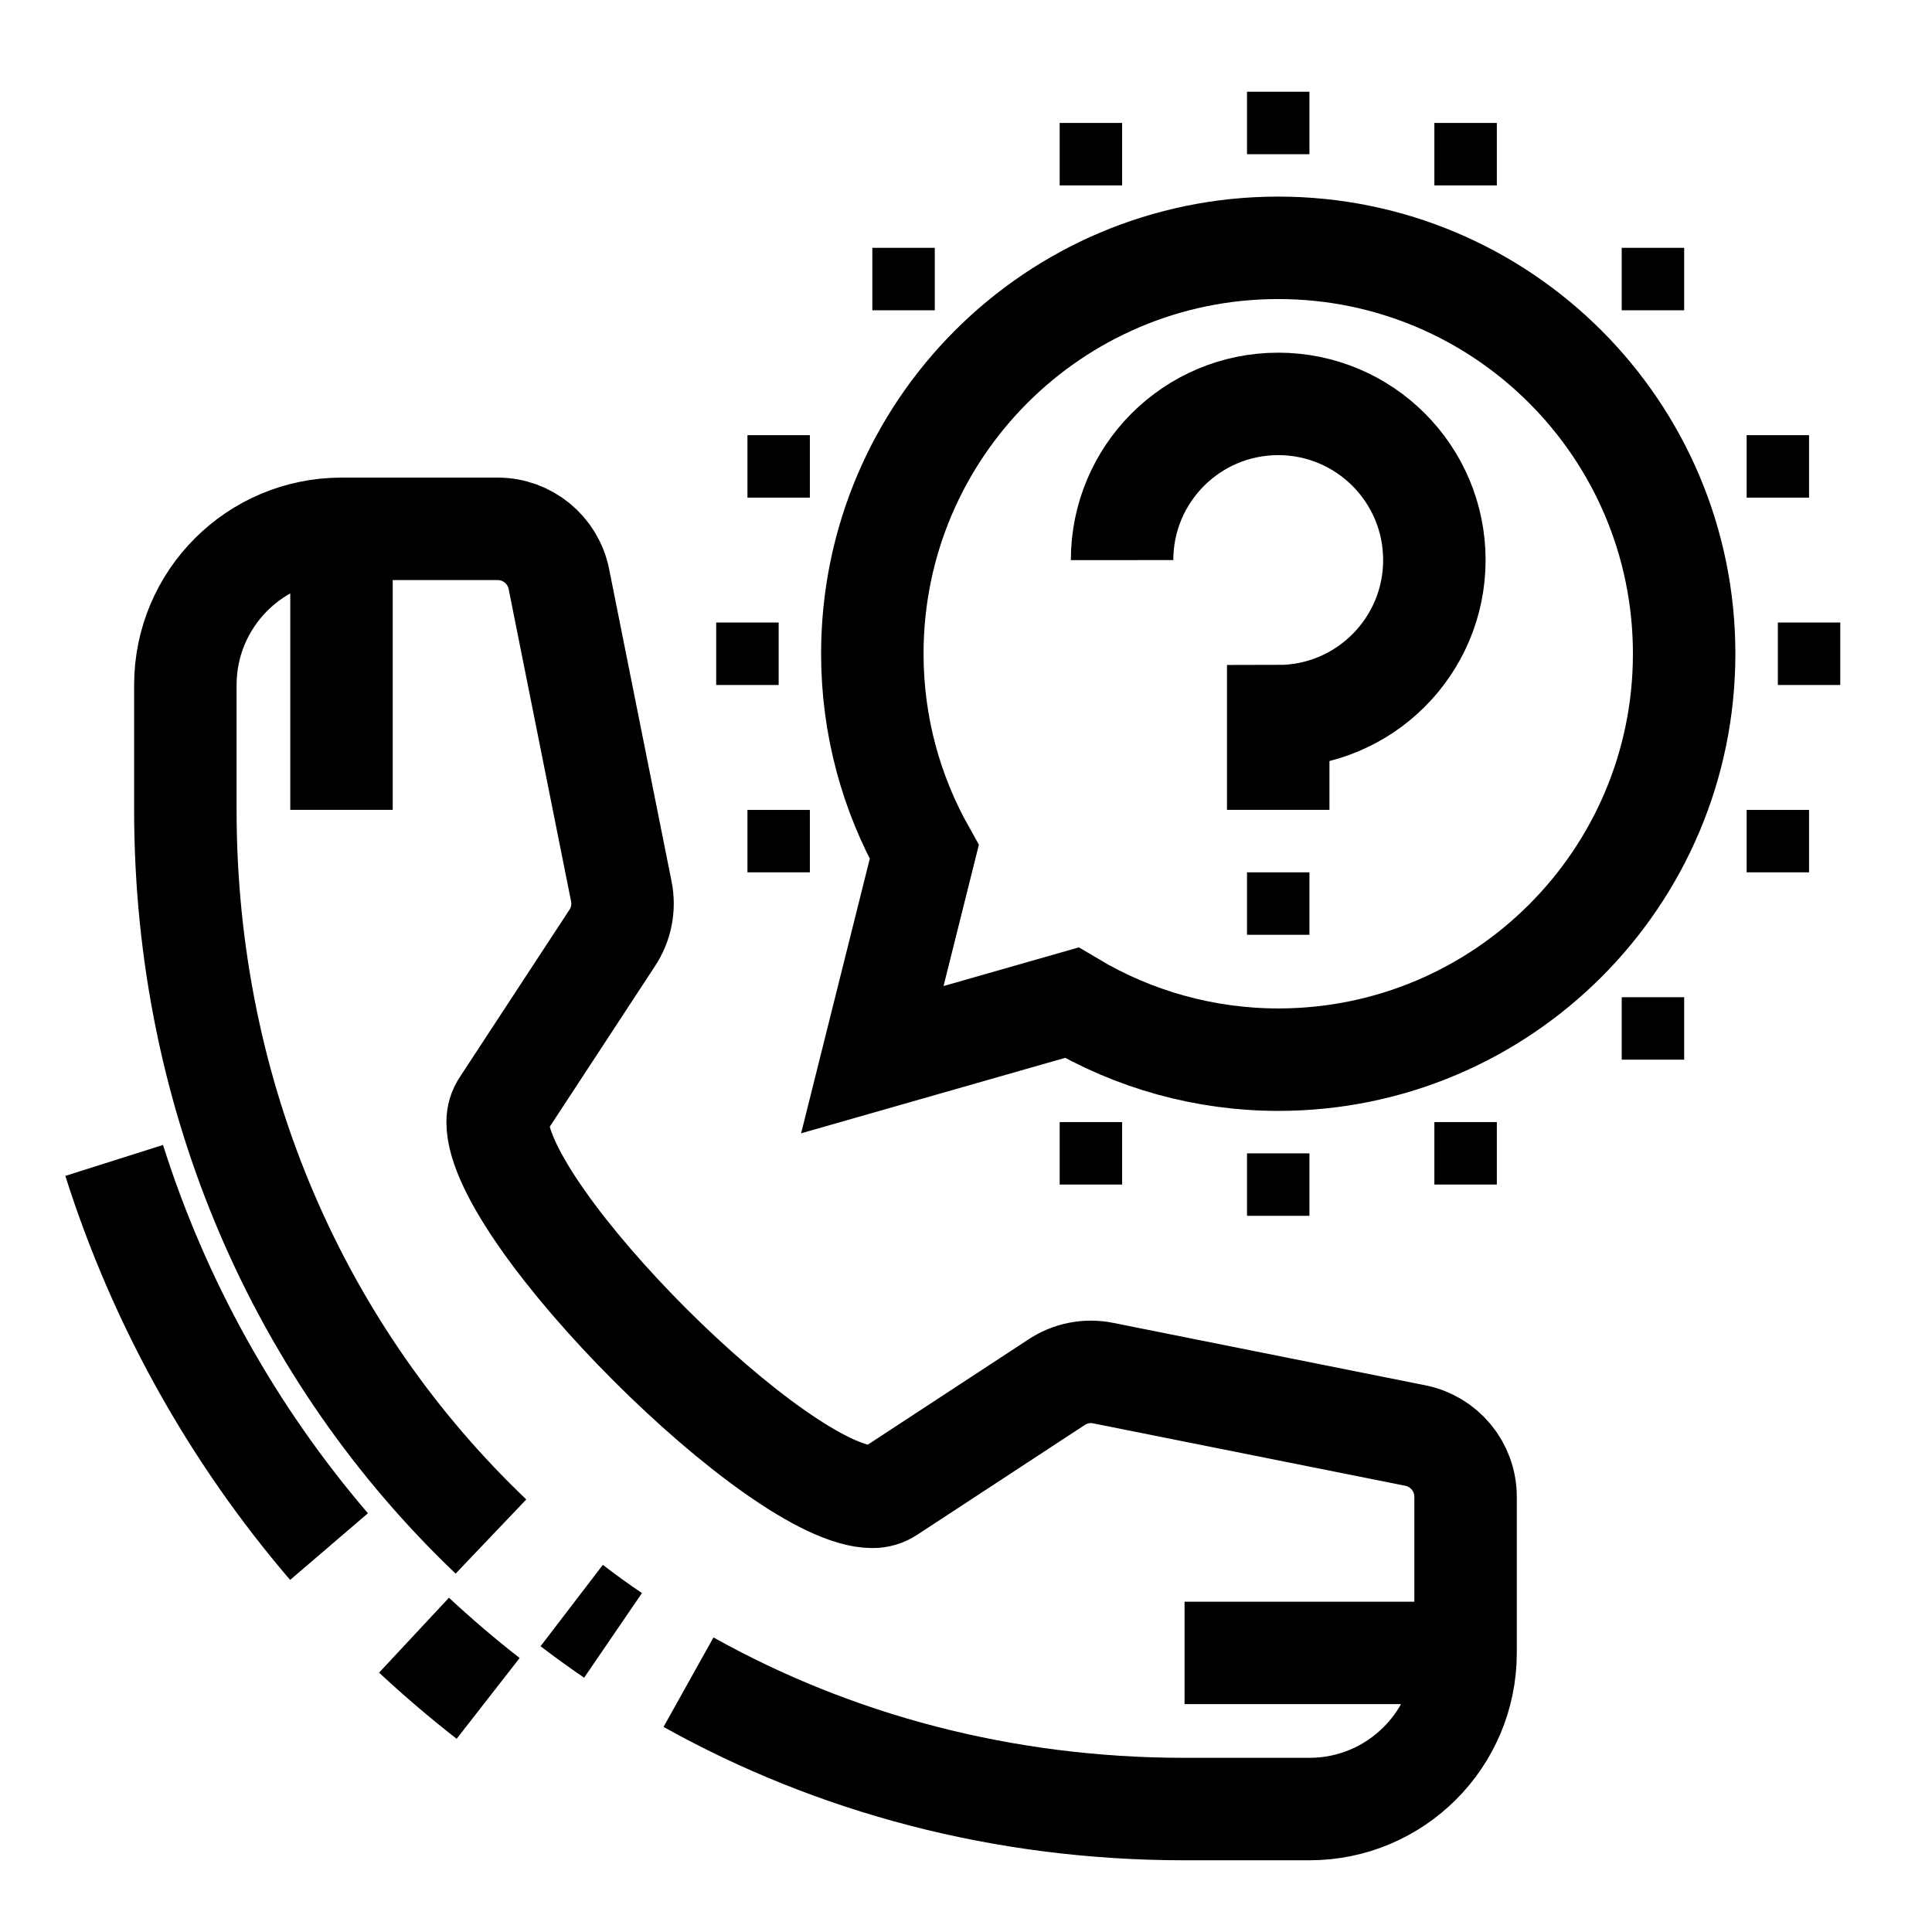
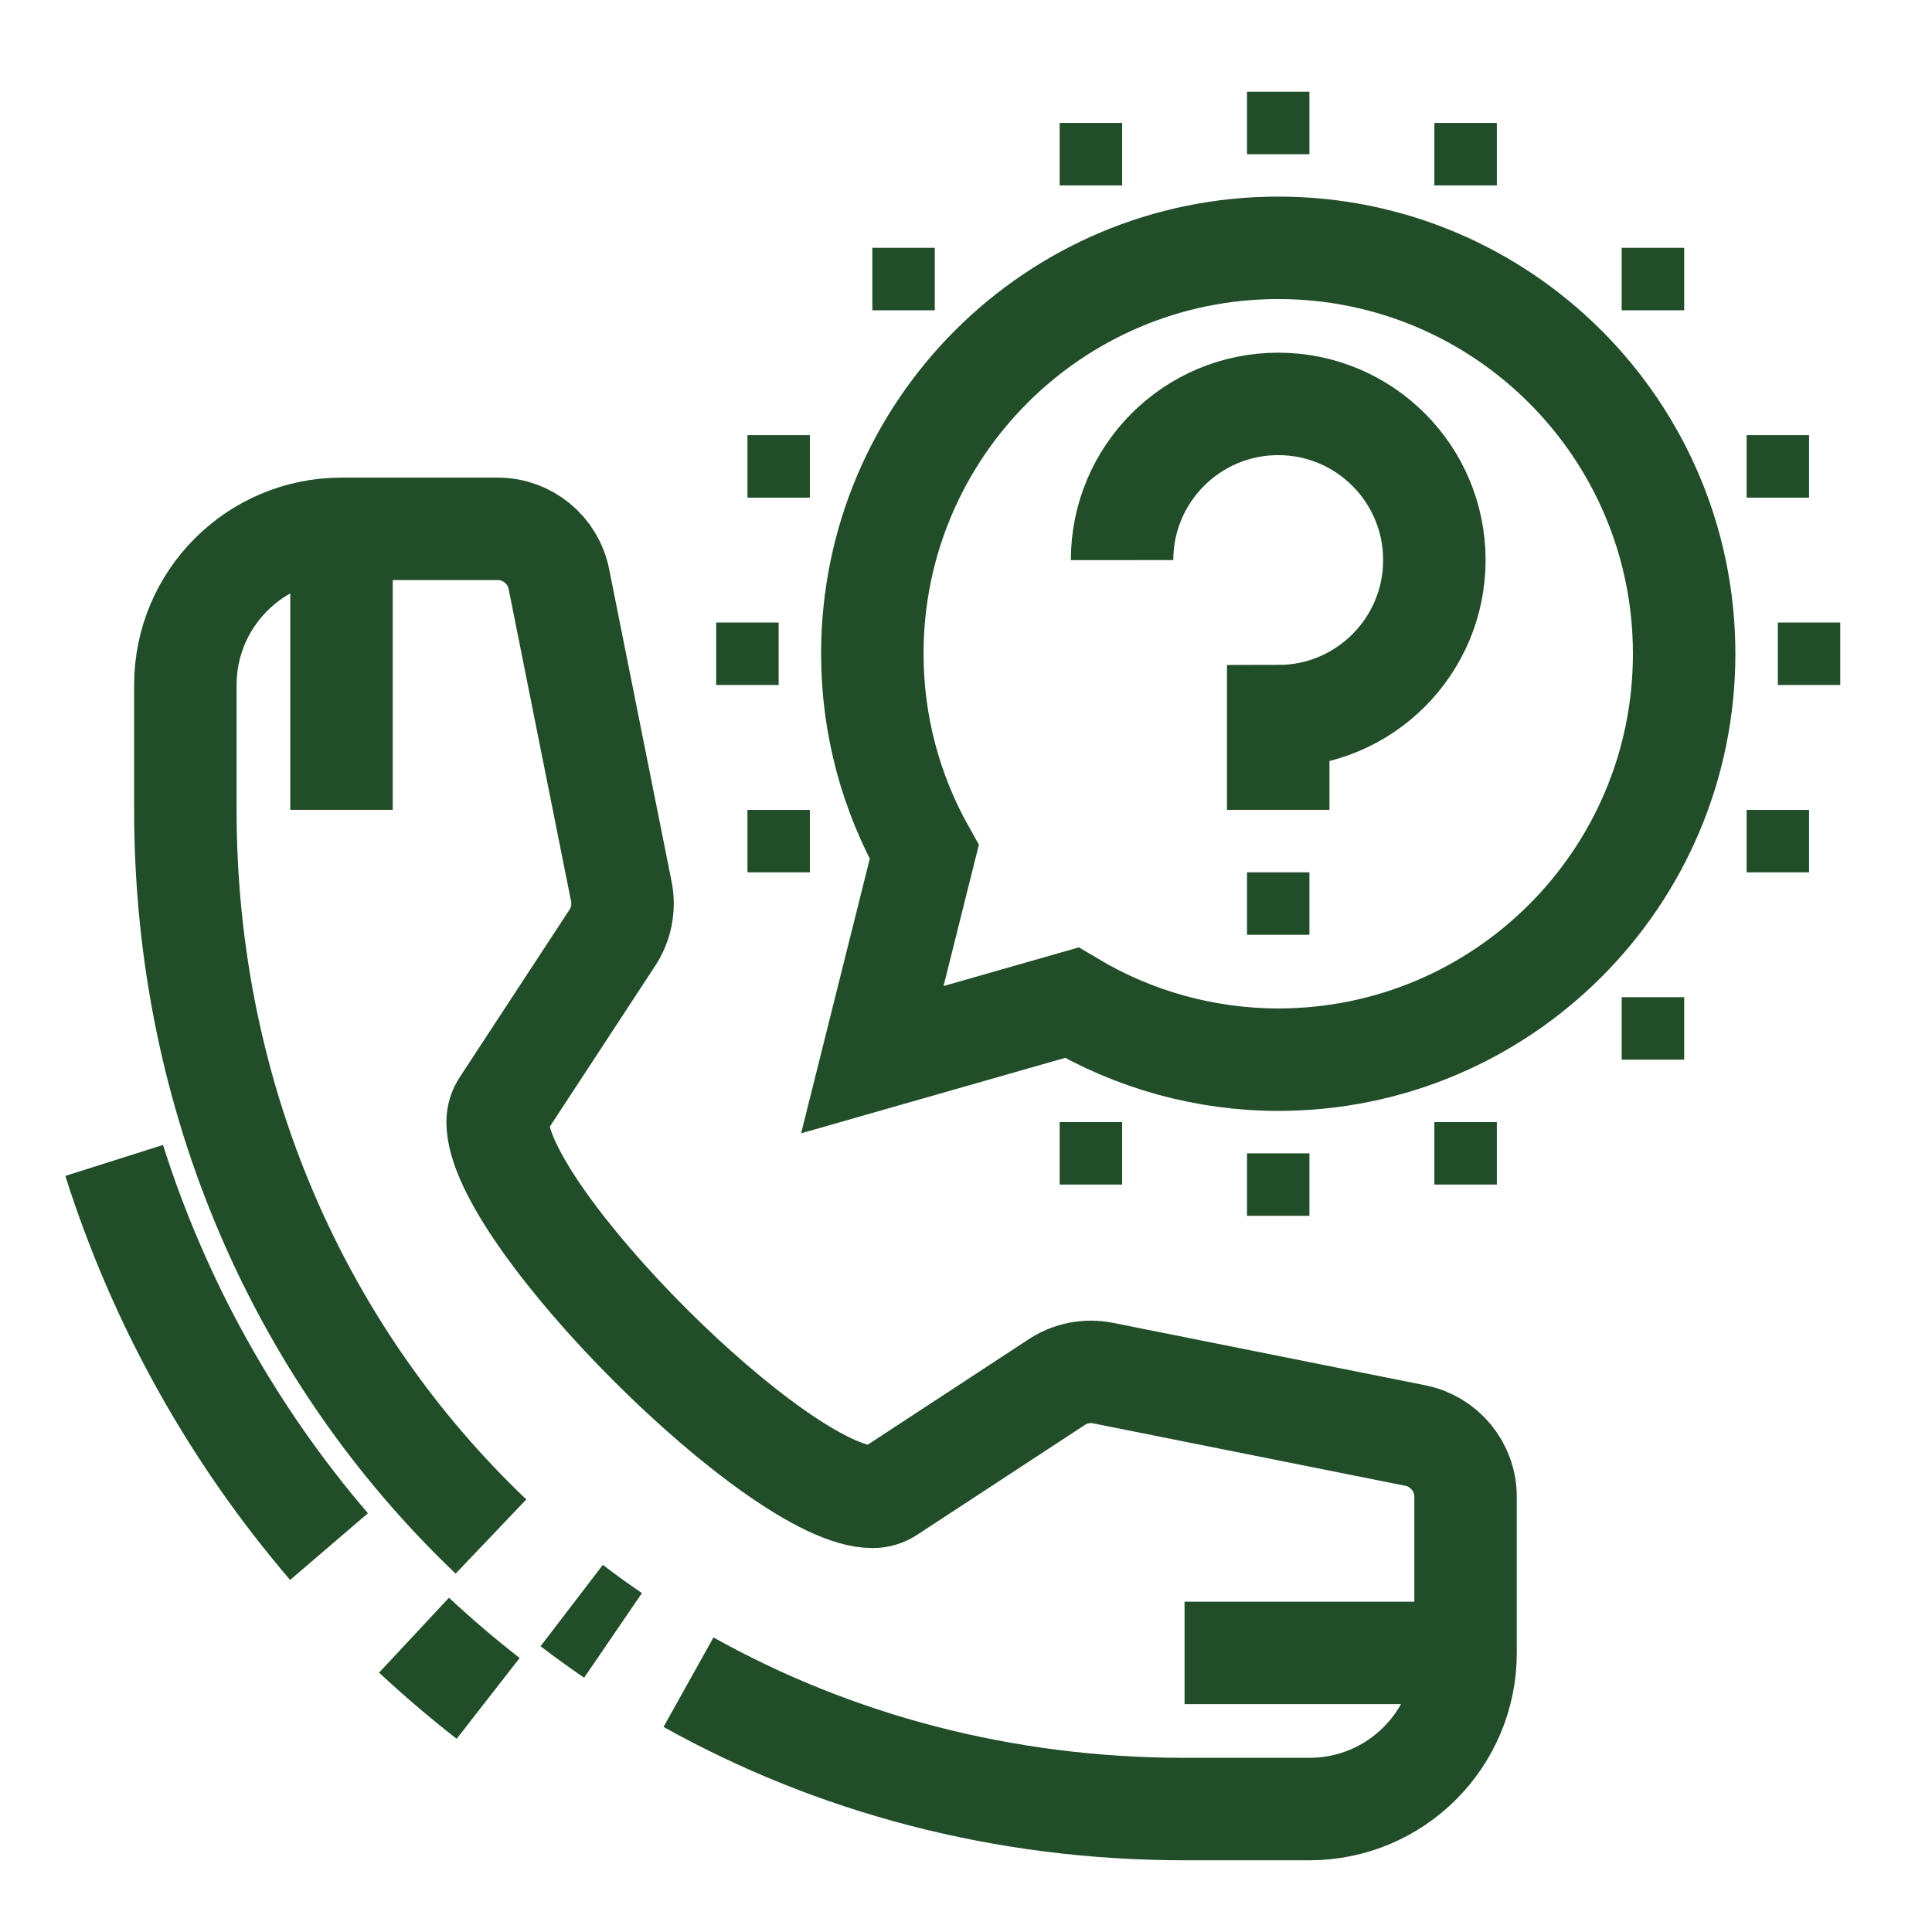
<svg xmlns="http://www.w3.org/2000/svg" fill="none" viewBox="0 0 33 32" width="32" height="32">
-   <path d="m21.833 3.733a6.933 6.933 0 0 0 -6.933 6.934c0 1.23.324 2.384.887 3.386l-.887 3.547 3.405-.973a6.892 6.892 0 0 0 3.528.973 6.933 6.933 0 1 0 0-13.867z" stroke="currentColor" stroke-miterlimit="10" stroke-width="1.75" />
-   <path d="m22.366 14.4h-1.066v1.067h1.066zm0-13.333h-1.066v1.067h1.066zm9.067 9.066h-1.066v1.067h1.066zm-2.666-6.4h-1.067v1.067h1.067zm2.133 3.2h-1.066v1.067h1.066zm-5.333-5.333h-1.067v1.067h1.067zm-12.267 8.533h-1.067v1.067h1.067zm2.667-6.4h-1.067v1.067h1.067zm-2.134 3.2h-1.066v1.067h1.066zm5.334-5.333h-1.067v1.067h1.067zm3.199 17.6h-1.066v1.067h1.066zm6.401-2.667h-1.067v1.067h1.067zm2.133-3.199h-1.066v1.066h1.066zm-5.333 5.332h-1.067v1.067h1.067zm-11.734-5.332h-1.066v1.066h1.066zm5.334 5.332h-1.067v1.067h1.067z" fill="currentColor" />
-   <path d="m11.76 28.233c2.48 1.384 5.365 2.167 8.473 2.167h2.133a2.667 2.667 0 0 0 2.667-2.667v-2.666c0-.518-.369-.95-.858-1.047l-5.331-1.066a1.06 1.06 0 0 0 -.807.162l-2.845 1.864a.509.509 0 0 1 -.292.087c-1.6 0-6.4-4.8-6.4-6.4 0-.11.03-.207.087-.292l1.864-2.845a1.063 1.063 0 0 0 .161-.808l-1.066-5.332a1.066 1.066 0 0 0 -1.046-.857h-2.667a2.667 2.667 0 0 0 -2.667 2.667v2.133c0 4.947 1.983 9.328 5.22 12.412m1.379 1.179c.23.176.466.346.706.51m-4.851-1.517a18.922 18.922 0 0 1 -3.67-6.596m6.388 9.189a18.84 18.84 0 0 1 -1.266-1.08m-1.239-18.897v4.8m14.4 14.4h4.8m-5.867-18.666a2.667 2.667 0 1 1 2.667 2.666v1.6" stroke="currentColor" stroke-miterlimit="10" stroke-width="1.75" />
+   <path d="m21.833 3.733a6.933 6.933 0 0 0 -6.933 6.934c0 1.23.324 2.384.887 3.386l-.887 3.547 3.405-.973a6.892 6.892 0 0 0 3.528.973 6.933 6.933 0 1 0 0-13.867z" stroke="#0d3c15e9" stroke-miterlimit="10" stroke-width="1.75" />
+   <path d="m22.366 14.4h-1.066v1.067h1.066zm0-13.333h-1.066v1.067h1.066zm9.067 9.066h-1.066v1.067h1.066zm-2.666-6.4h-1.067v1.067h1.067zm2.133 3.2h-1.066v1.067h1.066zm-5.333-5.333h-1.067v1.067h1.067zm-12.267 8.533h-1.067v1.067h1.067zm2.667-6.4h-1.067v1.067h1.067zm-2.134 3.2h-1.066v1.067h1.066zm5.334-5.333h-1.067v1.067h1.067zm3.199 17.6h-1.066v1.067h1.066zm6.401-2.667h-1.067v1.067h1.067zm2.133-3.199h-1.066v1.066h1.066zm-5.333 5.332h-1.067v1.067h1.067zm-11.734-5.332h-1.066v1.066h1.066zm5.334 5.332h-1.067v1.067h1.067z" fill="#0d3c15e9" />
+   <path d="m11.76 28.233c2.48 1.384 5.365 2.167 8.473 2.167h2.133a2.667 2.667 0 0 0 2.667-2.667v-2.666c0-.518-.369-.95-.858-1.047l-5.331-1.066a1.06 1.06 0 0 0 -.807.162l-2.845 1.864a.509.509 0 0 1 -.292.087c-1.6 0-6.4-4.8-6.4-6.4 0-.11.03-.207.087-.292l1.864-2.845a1.063 1.063 0 0 0 .161-.808l-1.066-5.332a1.066 1.066 0 0 0 -1.046-.857h-2.667a2.667 2.667 0 0 0 -2.667 2.667v2.133c0 4.947 1.983 9.328 5.22 12.412m1.379 1.179c.23.176.466.346.706.51m-4.851-1.517a18.922 18.922 0 0 1 -3.67-6.596m6.388 9.189a18.84 18.84 0 0 1 -1.266-1.08m-1.239-18.897v4.8m14.4 14.4h4.8m-5.867-18.666a2.667 2.667 0 1 1 2.667 2.666v1.6" stroke="#0d3c15e9" stroke-miterlimit="10" stroke-width="1.75" />
</svg>
